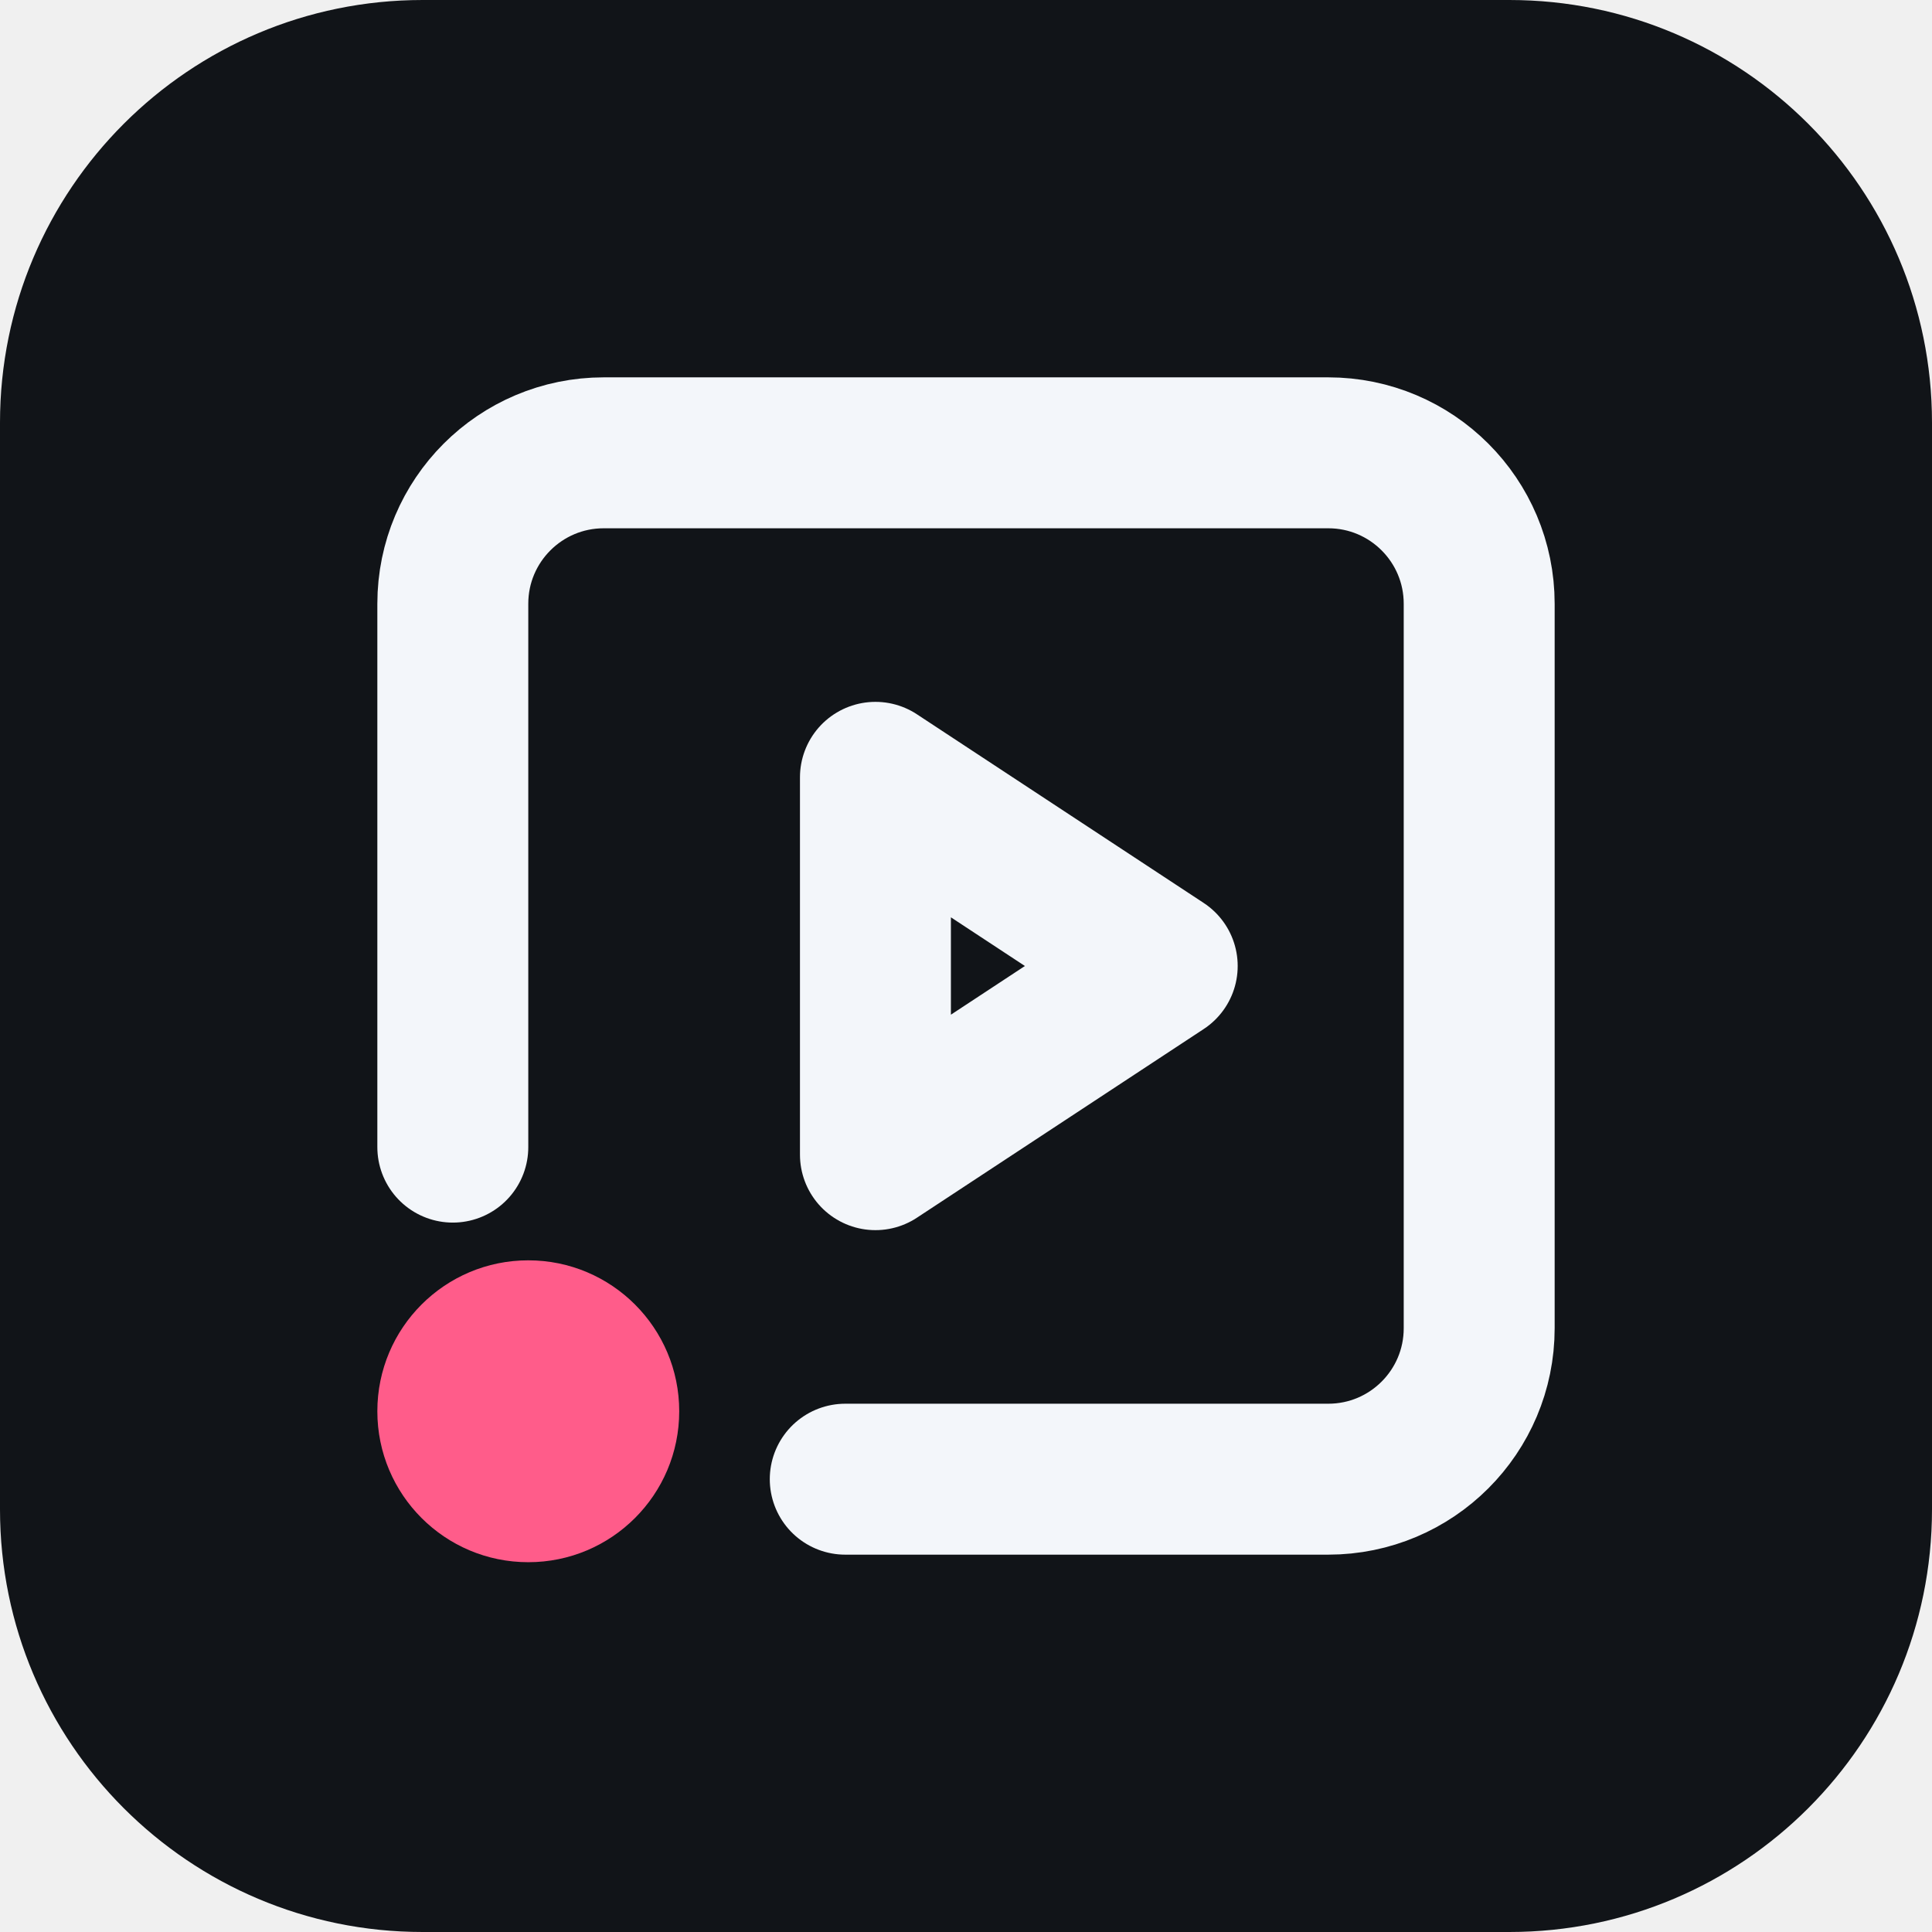
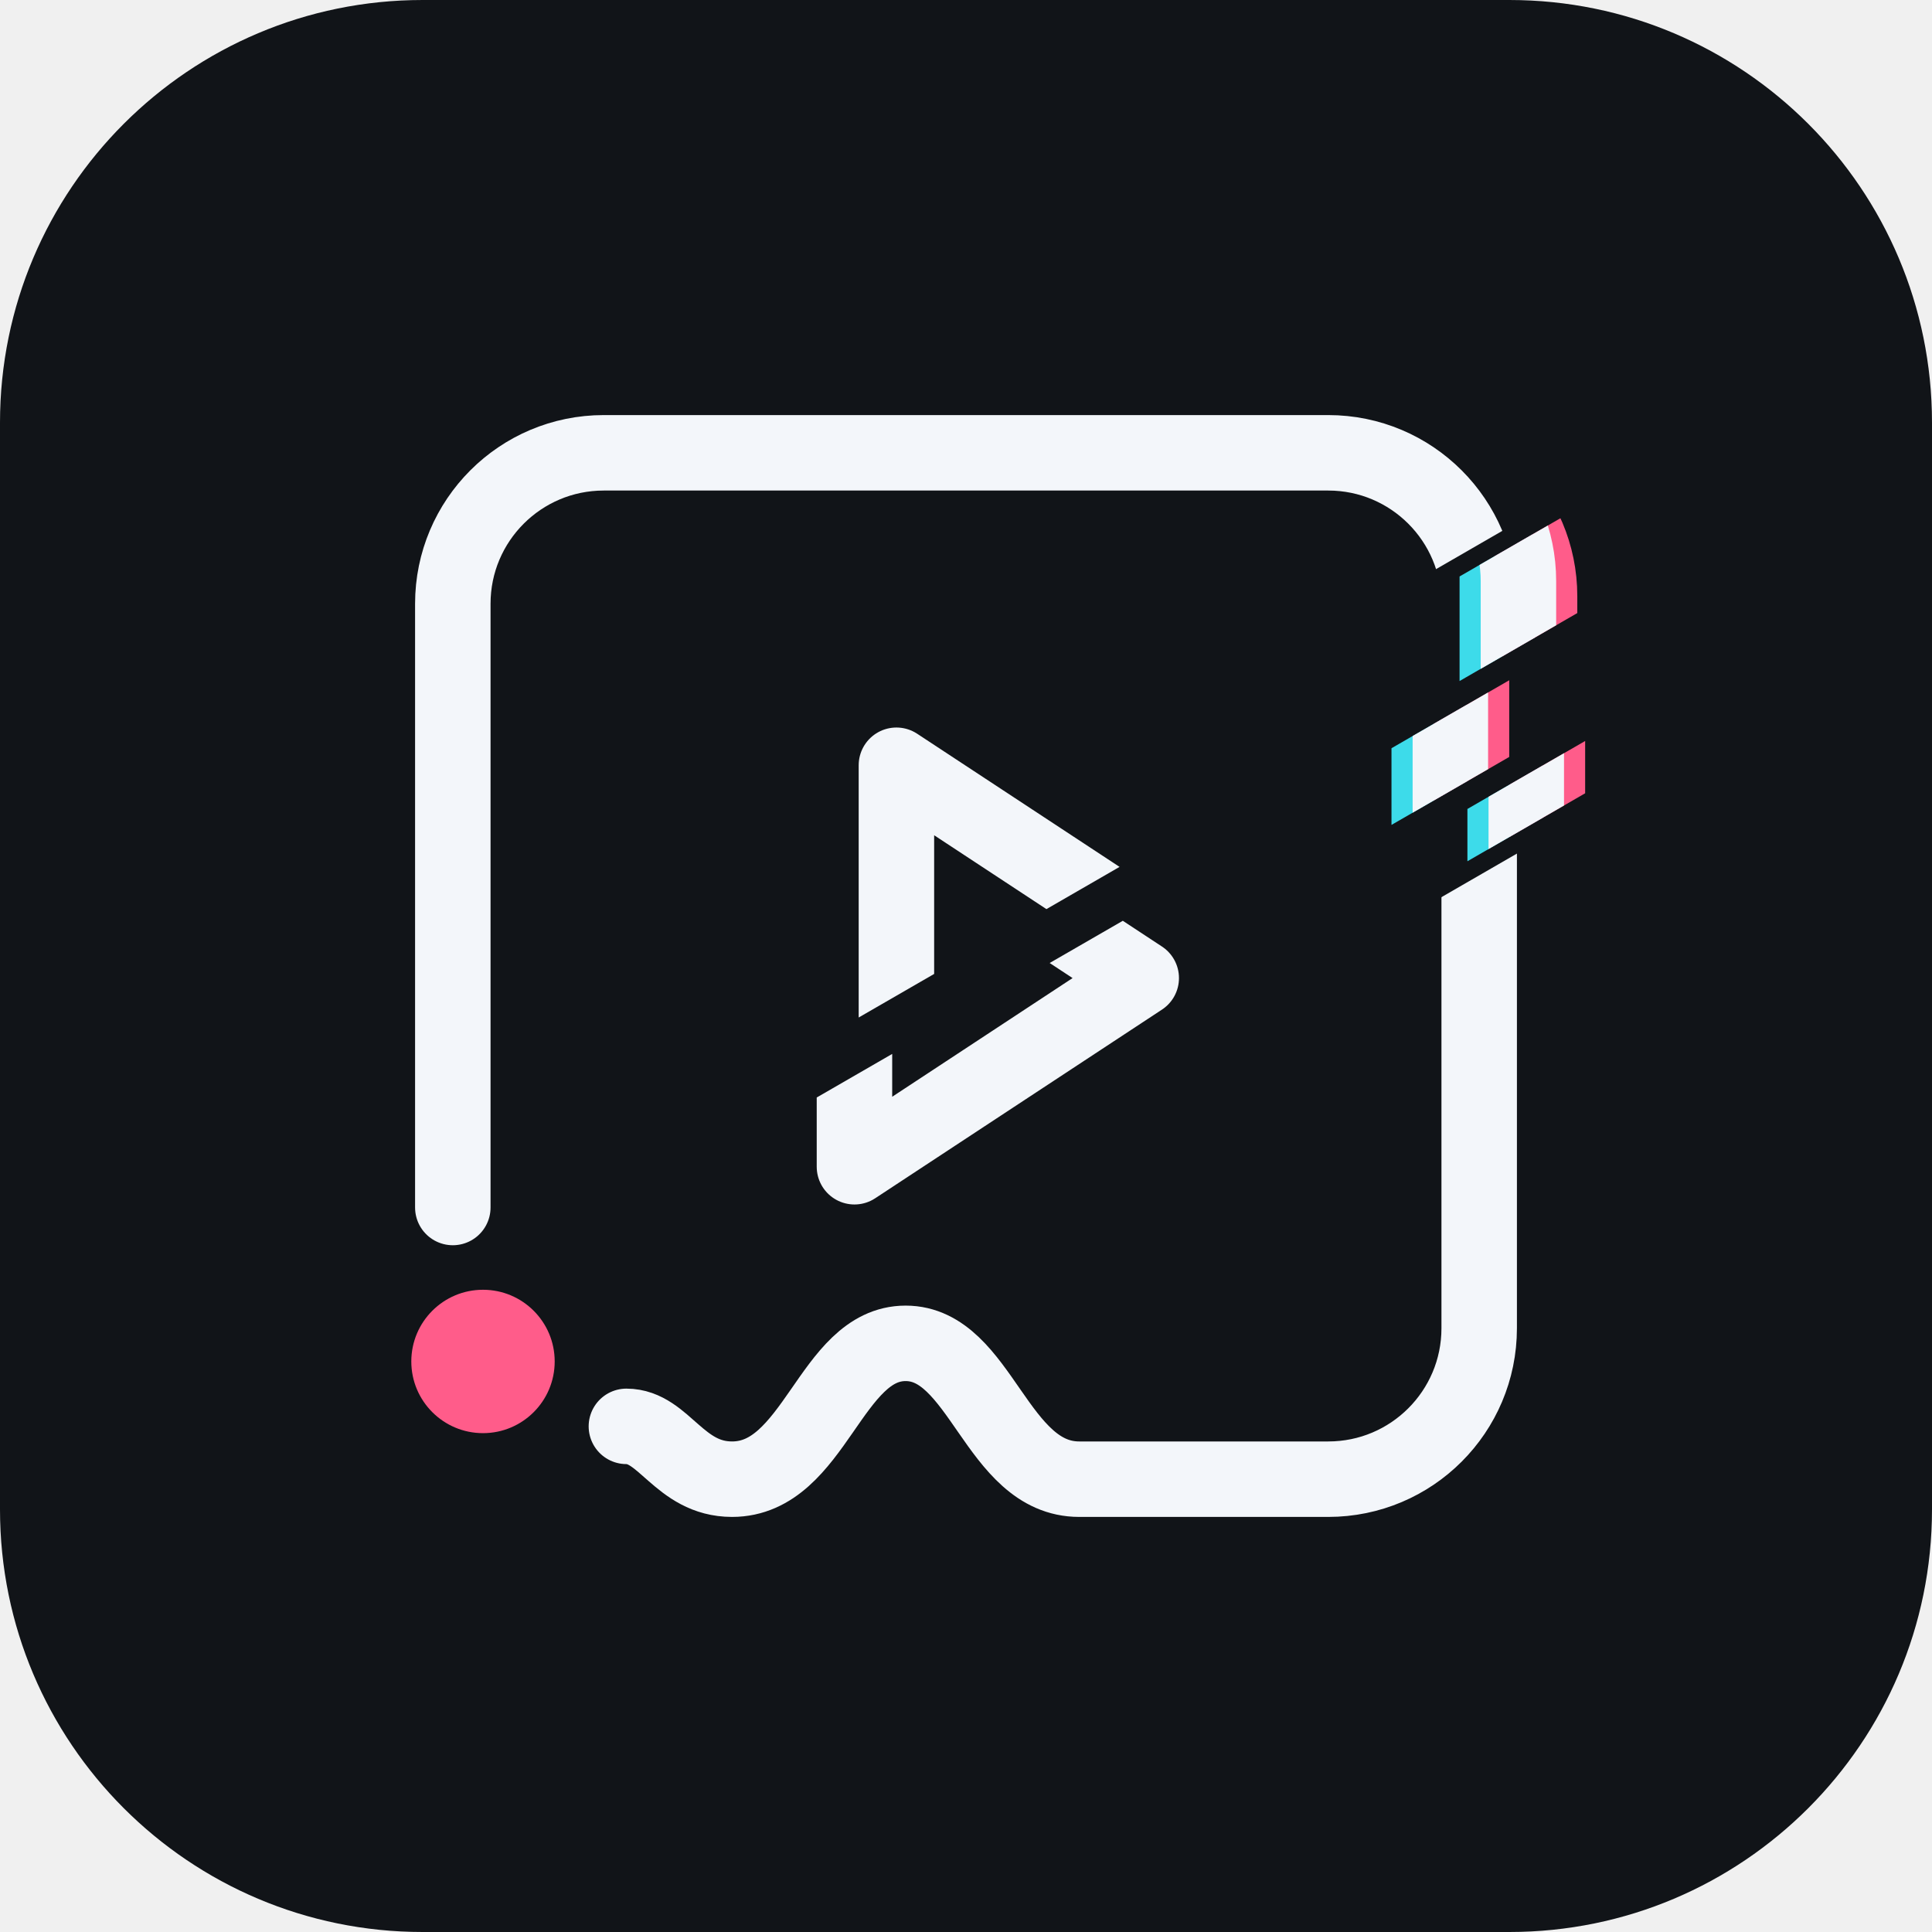
<svg xmlns="http://www.w3.org/2000/svg" width="256" height="256" viewBox="0 0 128 128">
  <defs>
    <symbol id="x" viewBox="0 0 128 128">
      <rect width="128" height="128" rx="28" fill="#111418" />
-       <g stroke="#f3f6fa" fill="none" stroke-width="10" stroke-linecap="round" stroke-linejoin="round">
-         <path d="M30 76V40a10 10 0 0 1 10-10h48a10 10 0 0 1 10 10v48a10 10 0 0 1-10 10H56" />
+       <mask id="xm" maskUnits="userSpaceOnUse" x="0" y="0" width="128" height="128">
+         <rect width="128" height="128" fill="#fff" />
+         <rect x="-20" y="56.8" width="170" height="19" fill="#000" transform="rotate(-30 64 64)" />
+         <rect x="0" y="0" width="62" height="128" fill="#fff" />
+       </mask>
+       <mask id="xk" maskUnits="userSpaceOnUse" x="0" y="0" width="128" height="128">
+         <rect width="128" height="128" fill="#fff" />
+         <rect x="0" y="0" width="62" height="128" fill="#000" />
+       </mask>
+       <g mask="url(#xm)" stroke="#f3f6fa" fill="none" stroke-width="5" stroke-linecap="round" stroke-linejoin="round">
+         <path d="M30 80V40a10 10 0 0 1 10-10h48a10 10 0 0 1 10 10v48a10 10 0 0 1-10 10H71.5c-5.5 0-6.5-9-11.5-9s-6 9-11.5 9c-3.5 0-4.5-3.5-7-3.5" />
      </g>
-       <g stroke="#f3f6fa" fill="none" stroke-width="10" stroke-linecap="round" stroke-linejoin="round">
-         <path d="M58 51.5l19 12.5-19 12.5z" />
+       <clipPath id="xc0">
+         <rect x="-20" y="58" width="170" height="6" transform="rotate(-30 64 64)" />
+       </clipPath>
+       <g mask="url(#xk)">
+         <g clip-path="url(#xc0)">
+           <g transform="translate(2.60 -1.50)" fill="none" stroke-width="5" stroke-linecap="round" stroke-linejoin="round">
+             <g stroke="#3ddbea" transform="translate(-1.4 -1)">
+               <path d="M30 80V40a10 10 0 0 1 10-10h48a10 10 0 0 1 10 10v48a10 10 0 0 1-10 10H71.5c-5.5 0-6.5-9-11.5-9s-6 9-11.5 9c-3.5 0-4.5-3.5-7-3.5" />
+             </g>
+             <g stroke="#ff5c8a" transform="translate(1.4 1)">
+               <path d="M30 80V40a10 10 0 0 1 10-10h48a10 10 0 0 1 10 10v48a10 10 0 0 1-10 10H71.5c-5.5 0-6.5-9-11.5-9s-6 9-11.5 9c-3.5 0-4.5-3.5-7-3.5" />
+             </g>
+             <g stroke="#f3f6fa">
+               <path d="M30 80V40a10 10 0 0 1 10-10h48a10 10 0 0 1 10 10v48a10 10 0 0 1-10 10H71.5c-5.5 0-6.5-9-11.5-9s-6 9-11.5 9c-3.5 0-4.5-3.5-7-3.5" />
+             </g>
+           </g>
+         </g>
      </g>
-       <circle cx="35" cy="93.5" r="10" fill="#ff5c8a" />
+       <clipPath id="xc1">
+         <rect x="-20" y="65.6" width="170" height="4.4" transform="rotate(-30 64 64)" />
+       </clipPath>
+       <g mask="url(#xk)">
+         <g clip-path="url(#xc1)">
+           <g transform="translate(-1.91 1.10)" fill="none" stroke-width="5" stroke-linecap="round" stroke-linejoin="round">
+             <g stroke="#3ddbea" transform="translate(-1.4 -1)">
+               <path d="M30 80V40a10 10 0 0 1 10-10h48a10 10 0 0 1 10 10v48a10 10 0 0 1-10 10H71.5c-5.5 0-6.5-9-11.5-9s-6 9-11.5 9c-3.5 0-4.5-3.5-7-3.5" />
+             </g>
+             <g stroke="#ff5c8a" transform="translate(1.4 1)">
+               <path d="M30 80V40a10 10 0 0 1 10-10h48a10 10 0 0 1 10 10v48a10 10 0 0 1-10 10H71.5c-5.5 0-6.5-9-11.5-9s-6 9-11.5 9c-3.5 0-4.5-3.5-7-3.5" />
+             </g>
+             <g stroke="#f3f6fa">
+               <path d="M30 80V40a10 10 0 0 1 10-10h48a10 10 0 0 1 10 10v48a10 10 0 0 1-10 10H71.5c-5.5 0-6.5-9-11.5-9s-6 9-11.5 9c-3.5 0-4.5-3.5-7-3.5" />
+             </g>
+           </g>
+         </g>
+       </g>
+       <clipPath id="xc2">
+         <rect x="-20" y="71.6" width="170" height="3" transform="rotate(-30 64 64)" />
+       </clipPath>
+       <g mask="url(#xk)">
+         <g clip-path="url(#xc2)">
+           <g transform="translate(3.12 -1.80)" fill="none" stroke-width="5" stroke-linecap="round" stroke-linejoin="round">
+             <g stroke="#3ddbea" transform="translate(-1.4 -1)">
+               <path d="M30 80V40a10 10 0 0 1 10-10h48a10 10 0 0 1 10 10v48a10 10 0 0 1-10 10H71.5c-5.5 0-6.5-9-11.5-9s-6 9-11.5 9c-3.5 0-4.5-3.5-7-3.5" />
+             </g>
+             <g stroke="#ff5c8a" transform="translate(1.4 1)">
+               <path d="M30 80V40a10 10 0 0 1 10-10h48a10 10 0 0 1 10 10v48a10 10 0 0 1-10 10H71.5c-5.5 0-6.5-9-11.5-9s-6 9-11.5 9c-3.5 0-4.5-3.5-7-3.5" />
+             </g>
+             <g stroke="#f3f6fa">
+               <path d="M30 80V40a10 10 0 0 1 10-10h48a10 10 0 0 1 10 10v48a10 10 0 0 1-10 10H71.5c-5.5 0-6.5-9-11.5-9s-6 9-11.5 9c-3.5 0-4.5-3.5-7-3.5" />
+             </g>
+           </g>
+         </g>
+       </g>
+       <clipPath id="xpa">
+         <rect x="0" y="-60" width="140" height="122.4" transform="rotate(-30 66 64)" />
+       </clipPath>
+       <clipPath id="xpb">
+         <rect x="0" y="65.6" width="140" height="120" transform="rotate(-30 66 64)" />
+       </clipPath>
+       <g clip-path="url(#xpa)">
+         <g transform="translate(1.39 -0.80)" stroke="#f3f6fa" fill="none" stroke-width="5" stroke-linecap="round" stroke-linejoin="round">
+           <path d="M58 51.5l19 12.5-19 12.5z" />
+         </g>
+       </g>
+       <g clip-path="url(#xpb)">
+         <g transform="translate(-1.39 0.80)" stroke="#f3f6fa" fill="none" stroke-width="5" stroke-linecap="round" stroke-linejoin="round">
+           <path d="M58 51.5l19 12.5-19 12.5z" />
+         </g>
+       </g>
+       <circle cx="32" cy="90.2" r="4.75" fill="#ff5c8a" />
    </symbol>
  </defs>
  <use href="#x" width="128" height="128" />
</svg>
